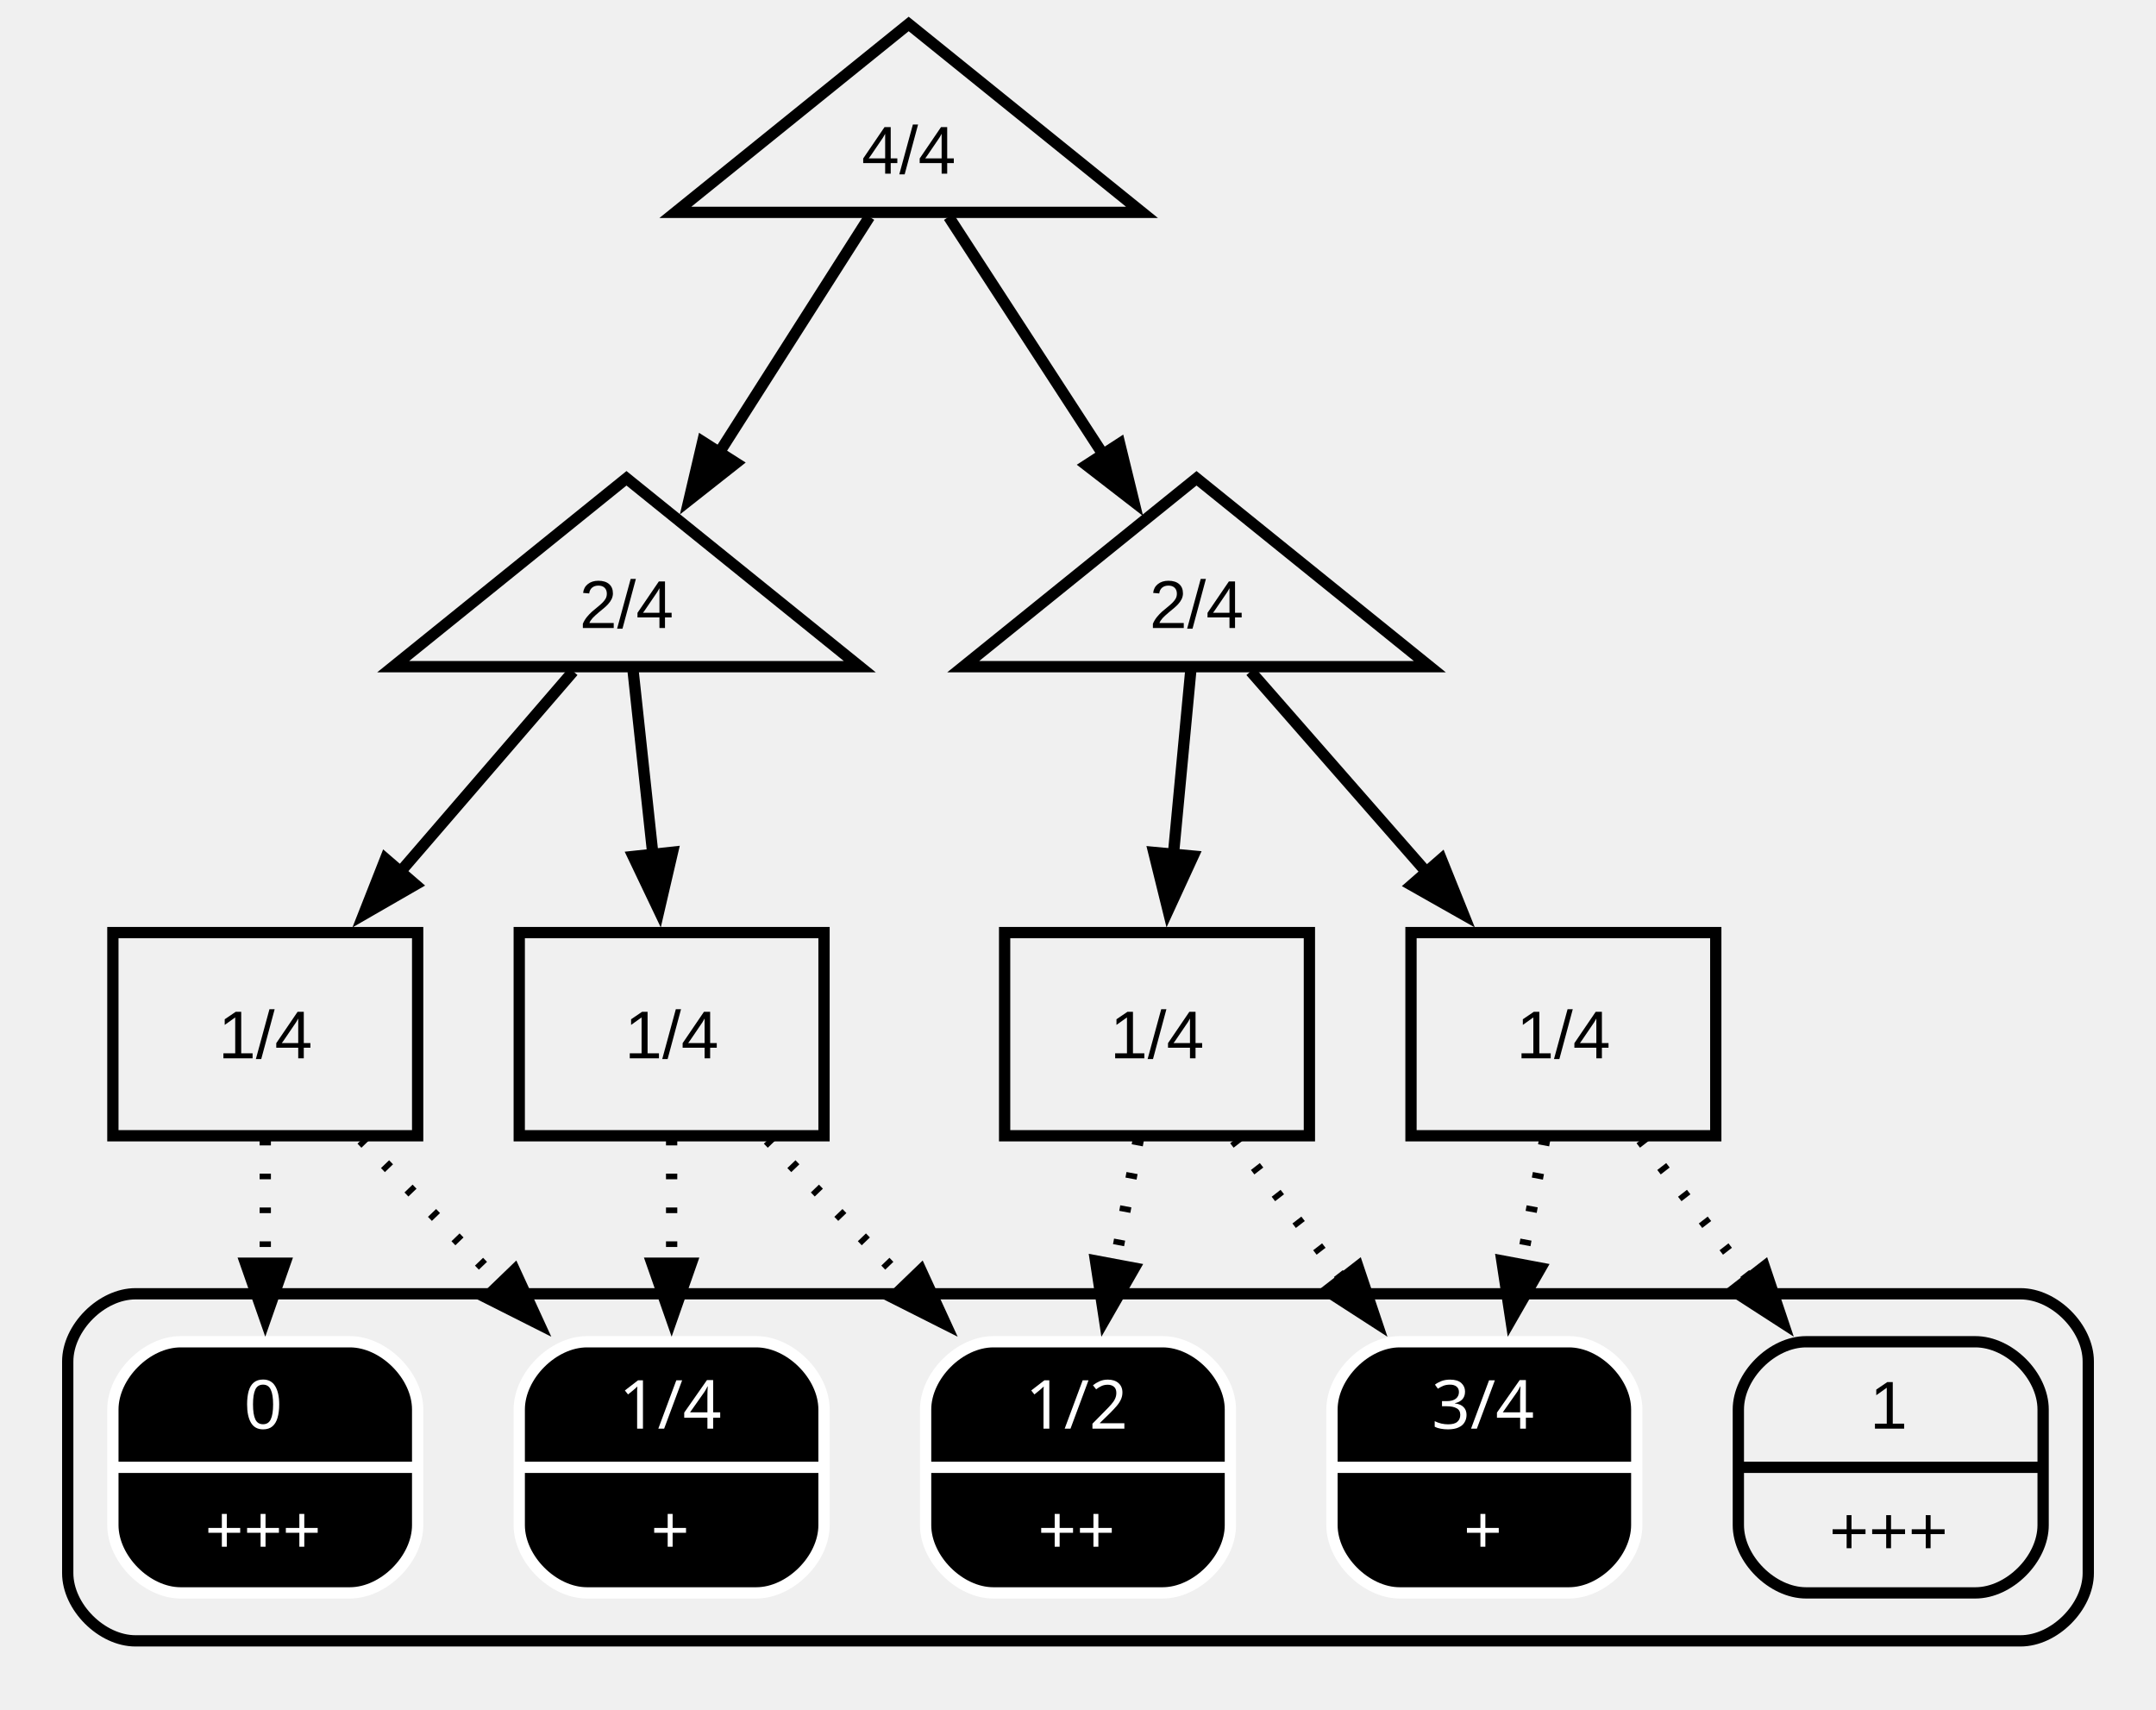
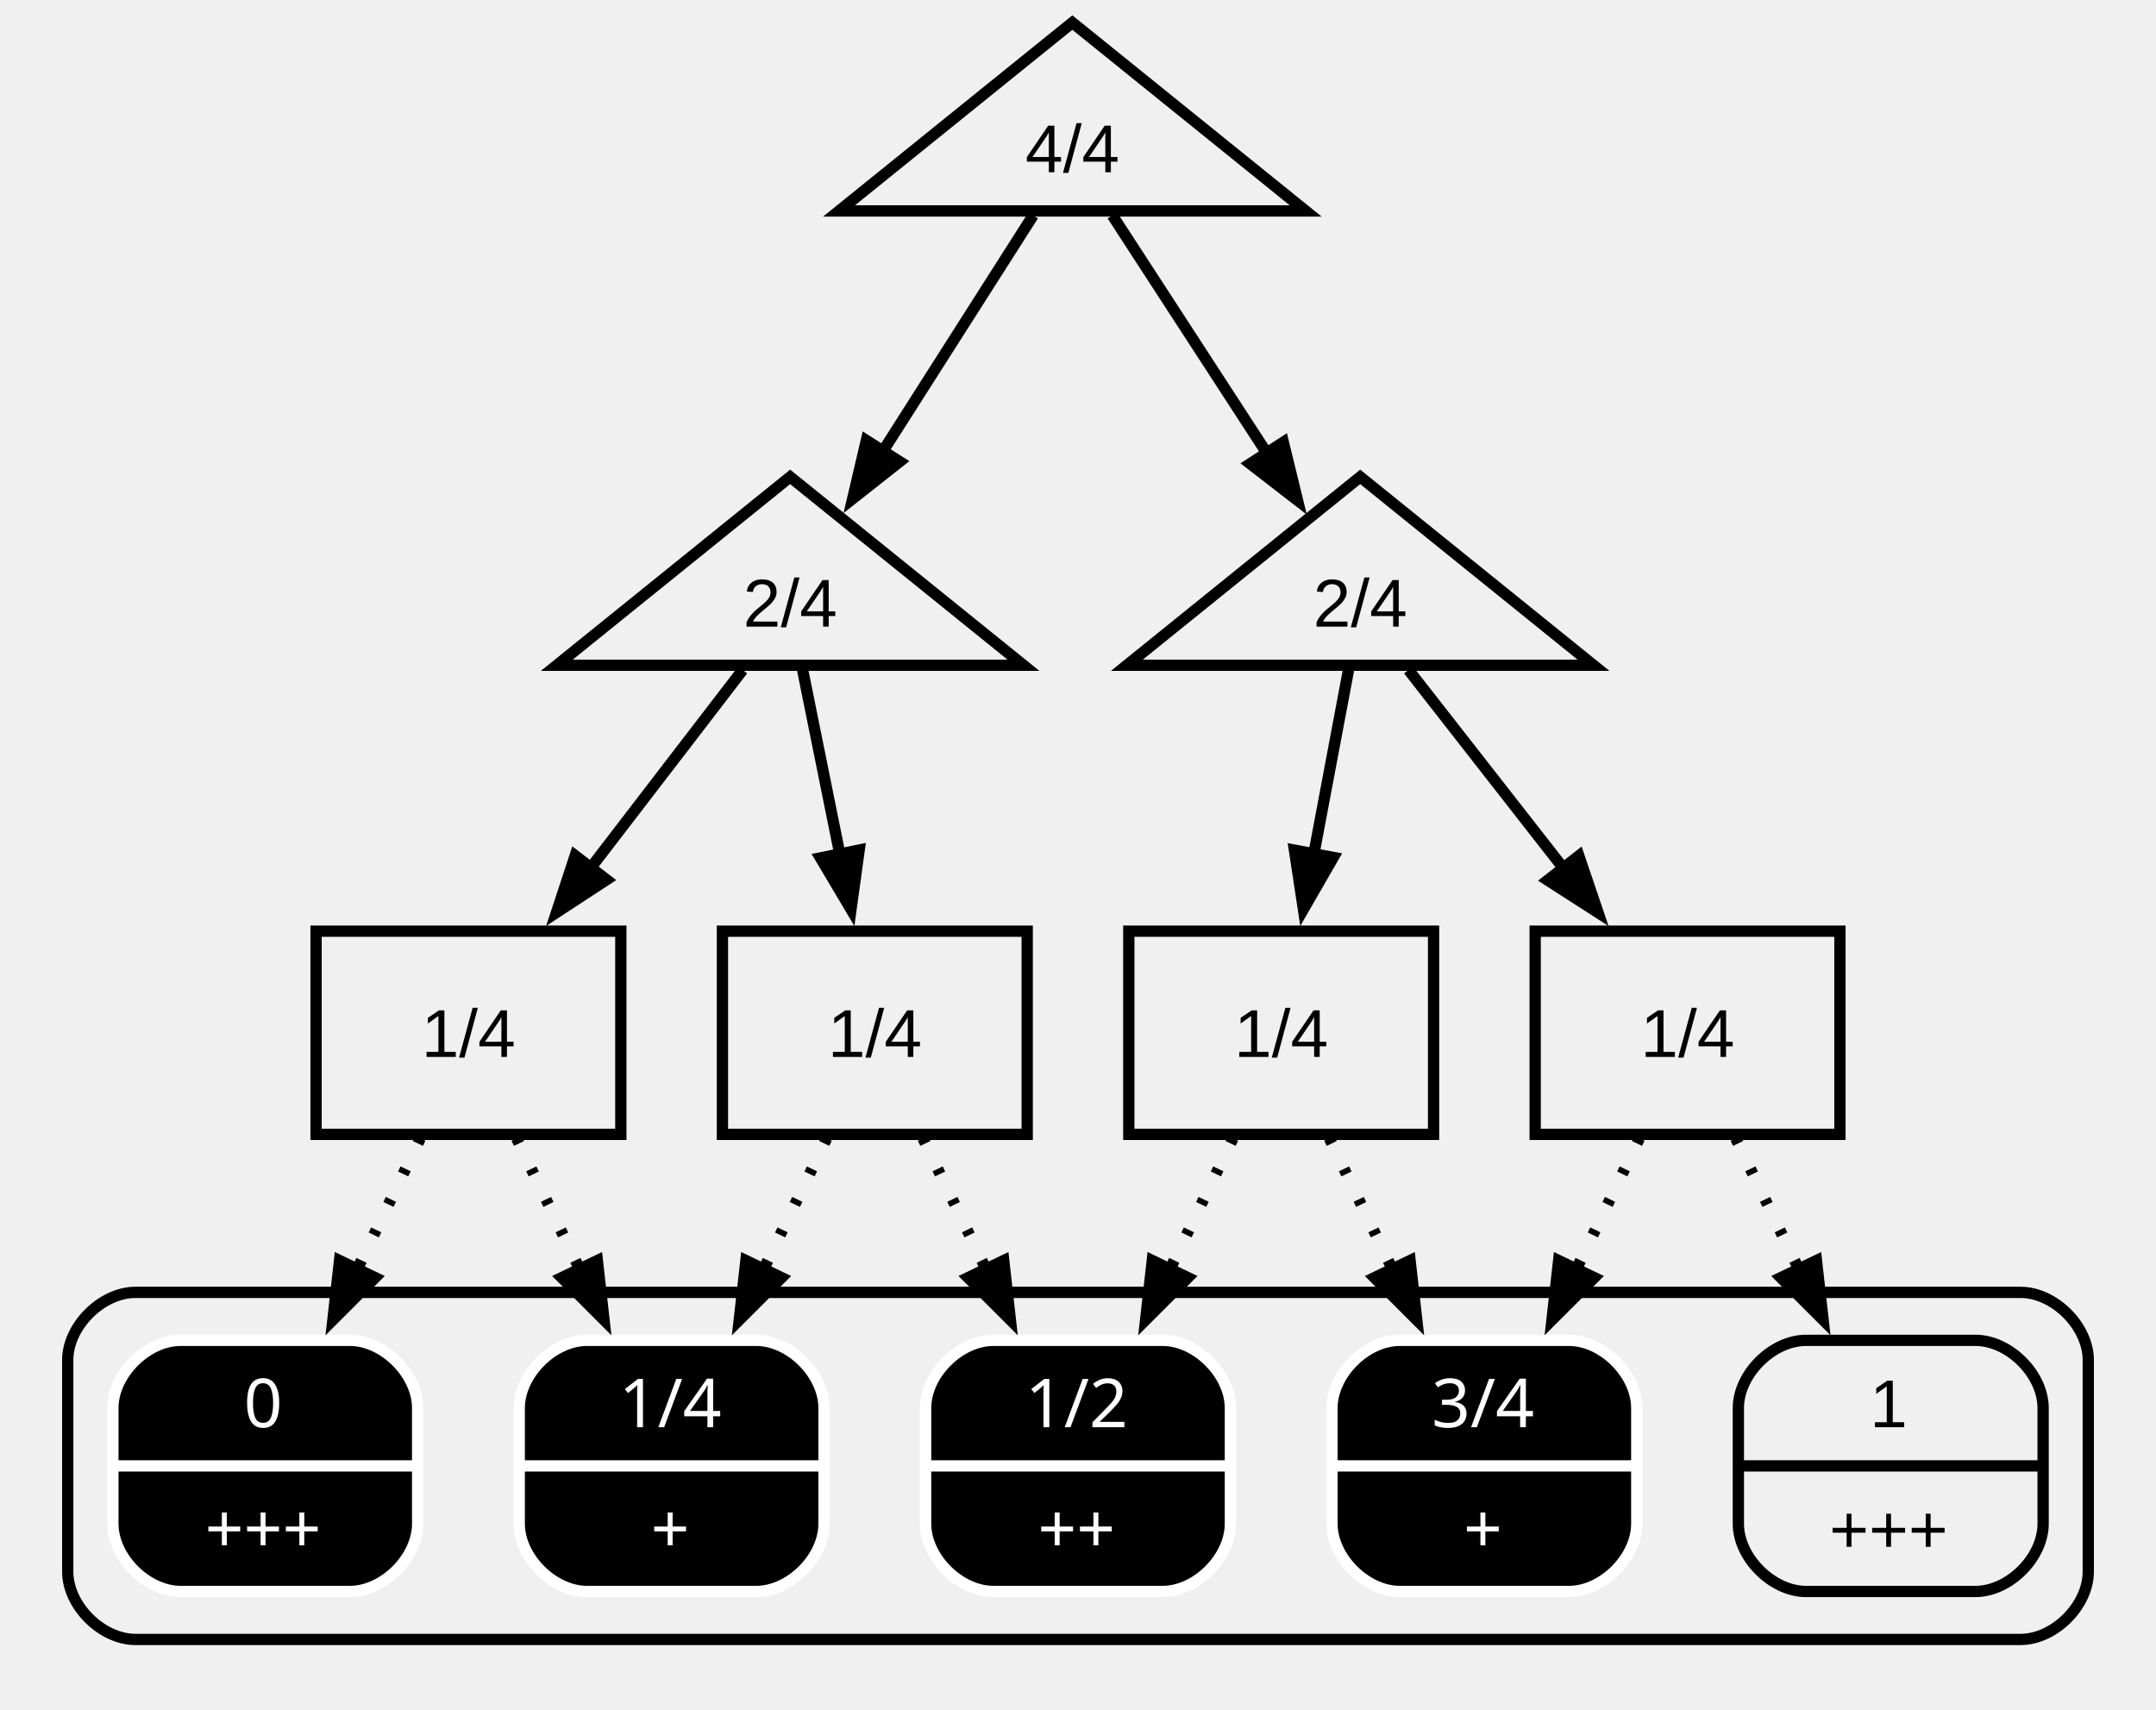
- <svg xmlns="http://www.w3.org/2000/svg" width="382pt" height="303pt" viewBox="0.00 0.00 382.00 302.50">
+ <svg xmlns="http://www.w3.org/2000/svg" width="382pt" height="303pt" viewBox="0.00 0.00 382.00 303.00">
  <g id="graph0" class="graph" transform="scale(1 1) rotate(0) translate(4 298.5)">
    <g id="clust1" class="cluster">
      <path fill="none" stroke="black" stroke-width="2" d="M20,-8C20,-8 354,-8 354,-8 360,-8 366,-14 366,-20 366,-20 366,-57.5 366,-57.5 366,-63.5 360,-69.5 354,-69.5 354,-69.5 20,-69.5 20,-69.5 14,-69.5 8,-63.5 8,-57.5 8,-57.5 8,-20 8,-20 8,-14 14,-8 20,-8" />
    </g>
    <g id="node1" class="node">
-       <polygon fill="none" stroke="black" stroke-width="2" points="157,-294.5 115.66,-261.12 198.34,-261.12 157,-294.5" />
-       <text text-anchor="middle" x="157" y="-267.98" font-family="Arial" font-size="12.00">4/4</text>
+       <polygon fill="none" stroke="black" stroke-width="2" points="186,-294.5 144.66,-261.12 227.34,-261.12 186,-294.5" />
+       <text xml:space="preserve" text-anchor="middle" x="186" y="-267.98" font-family="Arial" font-size="12.00">4/4</text>
    </g>
    <g id="node2" class="node">
-       <polygon fill="none" stroke="black" stroke-width="2" points="107,-214 65.66,-180.62 148.34,-180.62 107,-214" />
-       <text text-anchor="middle" x="107" y="-187.47" font-family="Arial" font-size="12.00">2/4</text>
+       <polygon fill="none" stroke="black" stroke-width="2" points="136,-214 94.66,-180.62 177.34,-180.62 136,-214" />
+       <text xml:space="preserve" text-anchor="middle" x="136" y="-187.47" font-family="Arial" font-size="12.00">2/4</text>
    </g>
    <g id="edge1" class="edge">
-       <path fill="none" stroke="black" stroke-width="2" d="M150.05,-260.33C143.15,-249.5 132.31,-232.49 123.24,-218.25" />
-       <polygon fill="black" stroke="black" stroke-width="2" points="126.4,-216.7 118.08,-210.14 120.5,-220.46 126.4,-216.7" />
+       <path fill="none" stroke="black" stroke-width="2" d="M179.05,-260.33C172.15,-249.5 161.31,-232.49 152.24,-218.25" />
+       <polygon fill="black" stroke="black" stroke-width="2" points="155.4,-216.7 147.08,-210.14 149.5,-220.46 155.4,-216.7" />
    </g>
    <g id="node5" class="node">
-       <polygon fill="none" stroke="black" stroke-width="2" points="208,-214 166.66,-180.62 249.34,-180.62 208,-214" />
-       <text text-anchor="middle" x="208" y="-187.47" font-family="Arial" font-size="12.00">2/4</text>
+       <polygon fill="none" stroke="black" stroke-width="2" points="237,-214 195.66,-180.62 278.34,-180.62 237,-214" />
+       <text xml:space="preserve" text-anchor="middle" x="237" y="-187.47" font-family="Arial" font-size="12.00">2/4</text>
    </g>
    <g id="edge2" class="edge">
-       <path fill="none" stroke="black" stroke-width="2" d="M164.09,-260.33C171.18,-249.43 182.32,-232.28 191.6,-217.99" />
-       <polygon fill="black" stroke="black" stroke-width="2" points="194.38,-220.14 196.89,-209.85 188.51,-216.33 194.38,-220.14" />
+       <path fill="none" stroke="black" stroke-width="2" d="M193.09,-260.33C200.18,-249.43 211.32,-232.28 220.6,-217.99" />
+       <polygon fill="black" stroke="black" stroke-width="2" points="223.38,-220.14 225.89,-209.85 217.51,-216.33 223.38,-220.14" />
    </g>
    <g id="node3" class="node">
-       <polygon fill="none" stroke="black" stroke-width="2" points="70,-133.5 16,-133.5 16,-97.5 70,-97.5 70,-133.5" />
-       <text text-anchor="middle" x="43" y="-111.22" font-family="Arial" font-size="12.00">1/4</text>
+       <polygon fill="none" stroke="black" stroke-width="2" points="106,-133.5 52,-133.5 52,-97.5 106,-97.5 106,-133.5" />
+       <text xml:space="preserve" text-anchor="middle" x="79" y="-111.22" font-family="Arial" font-size="12.00">1/4</text>
    </g>
    <g id="edge3" class="edge">
-       <path fill="none" stroke="black" stroke-width="2" d="M97.56,-179.79C89.44,-170.37 77.37,-156.38 66.65,-143.94" />
-       <polygon fill="black" stroke="black" stroke-width="2" points="69.6,-142 60.42,-136.71 64.3,-146.57 69.6,-142" />
+       <path fill="none" stroke="black" stroke-width="2" d="M127.59,-179.79C120.5,-170.56 110.04,-156.93 100.63,-144.68" />
+       <polygon fill="black" stroke="black" stroke-width="2" points="103.46,-142.62 94.6,-136.82 97.91,-146.88 103.46,-142.62" />
    </g>
    <g id="node4" class="node">
-       <polygon fill="none" stroke="black" stroke-width="2" points="142,-133.5 88,-133.5 88,-97.5 142,-97.5 142,-133.5" />
-       <text text-anchor="middle" x="115" y="-111.22" font-family="Arial" font-size="12.00">1/4</text>
+       <polygon fill="none" stroke="black" stroke-width="2" points="178,-133.5 124,-133.5 124,-97.5 178,-97.5 178,-133.5" />
+       <text xml:space="preserve" text-anchor="middle" x="151" y="-111.22" font-family="Arial" font-size="12.00">1/4</text>
    </g>
    <g id="edge4" class="edge">
-       <path fill="none" stroke="black" stroke-width="2" d="M108.18,-179.79C109.11,-171.21 110.44,-158.83 111.68,-147.3" />
-       <polygon fill="black" stroke="black" stroke-width="2" points="115.15,-147.74 112.75,-137.42 108.19,-146.99 115.15,-147.74" />
+       <path fill="none" stroke="black" stroke-width="2" d="M138.21,-179.79C139.97,-171.12 142.5,-158.56 144.85,-146.92" />
+       <polygon fill="black" stroke="black" stroke-width="2" points="148.23,-147.88 146.78,-137.38 141.37,-146.49 148.23,-147.88" />
    </g>
    <g id="node8" class="node">
      <path fill="black" stroke="white" stroke-width="2" d="M28,-16.5C28,-16.5 58,-16.5 58,-16.5 64,-16.5 70,-22.5 70,-28.5 70,-28.5 70,-49 70,-49 70,-55 64,-61 58,-61 58,-61 28,-61 28,-61 22,-61 16,-55 16,-49 16,-49 16,-28.5 16,-28.5 16,-22.5 22,-16.5 28,-16.5" />
-       <text text-anchor="middle" x="42.62" y="-45.6" font-family="Arial bold" font-size="12.00" fill="white">0</text>
+       <text xml:space="preserve" text-anchor="middle" x="42.62" y="-45.6" font-family="Arial bold" font-size="12.00" fill="white">0</text>
      <polyline fill="none" stroke="white" stroke-width="2" points="16,-38.75 69.25,-38.75" />
-       <text text-anchor="middle" x="42.62" y="-23.35" font-family="Arial bold" font-size="12.00" fill="white">+++</text>
+       <text xml:space="preserve" text-anchor="middle" x="42.62" y="-23.35" font-family="Arial bold" font-size="12.00" fill="white">+++</text>
    </g>
    <g id="edge5" class="edge">
-       <path fill="none" stroke="black" stroke-width="2" stroke-dasharray="1,5" d="M43,-96.79C43,-90.17 43,-82.41 43,-74.79" />
-       <polygon fill="black" stroke="black" stroke-width="2" points="46.5,-74.92 43,-64.92 39.5,-74.92 46.5,-74.92" />
+       <path fill="none" stroke="black" stroke-width="2" stroke-dasharray="1,5" d="M70.47,-96.79C67.09,-89.77 63.08,-81.45 59.19,-73.38" />
+       <polygon fill="black" stroke="black" stroke-width="2" points="62.47,-72.11 54.98,-64.62 56.16,-75.14 62.47,-72.11" />
    </g>
    <g id="node9" class="node">
      <path fill="black" stroke="white" stroke-width="2" d="M100,-16.5C100,-16.5 130,-16.5 130,-16.5 136,-16.5 142,-22.5 142,-28.5 142,-28.5 142,-49 142,-49 142,-55 136,-61 130,-61 130,-61 100,-61 100,-61 94,-61 88,-55 88,-49 88,-49 88,-28.5 88,-28.5 88,-22.5 94,-16.5 100,-16.5" />
-       <text text-anchor="middle" x="114.75" y="-45.6" font-family="Arial bold" font-size="12.00" fill="white">1/4</text>
+       <text xml:space="preserve" text-anchor="middle" x="114.75" y="-45.6" font-family="Arial bold" font-size="12.00" fill="white">1/4</text>
      <polyline fill="none" stroke="white" stroke-width="2" points="88,-38.75 141.5,-38.75" />
-       <text text-anchor="middle" x="114.75" y="-23.35" font-family="Arial bold" font-size="12.00" fill="white">+</text>
+       <text xml:space="preserve" text-anchor="middle" x="114.75" y="-23.35" font-family="Arial bold" font-size="12.00" fill="white">+</text>
    </g>
    <g id="edge6" class="edge">
-       <path fill="none" stroke="black" stroke-width="2" stroke-dasharray="1,5" d="M60.06,-96.79C67.45,-89.11 76.33,-79.89 84.78,-71.13" />
-       <polygon fill="black" stroke="black" stroke-width="2" points="87.16,-73.7 91.58,-64.07 82.12,-68.84 87.16,-73.7" />
+       <path fill="none" stroke="black" stroke-width="2" stroke-dasharray="1,5" d="M87.53,-96.79C90.91,-89.77 94.92,-81.45 98.81,-73.38" />
+       <polygon fill="black" stroke="black" stroke-width="2" points="101.84,-75.14 103.02,-64.62 95.53,-72.11 101.84,-75.14" />
    </g>
    <g id="edge7" class="edge">
-       <path fill="none" stroke="black" stroke-width="2" stroke-dasharray="1,5" d="M115,-96.79C115,-90.17 115,-82.41 115,-74.79" />
-       <polygon fill="black" stroke="black" stroke-width="2" points="118.5,-74.92 115,-64.92 111.5,-74.92 118.5,-74.92" />
+       <path fill="none" stroke="black" stroke-width="2" stroke-dasharray="1,5" d="M142.47,-96.79C139.09,-89.77 135.08,-81.45 131.19,-73.38" />
+       <polygon fill="black" stroke="black" stroke-width="2" points="134.47,-72.11 126.98,-64.62 128.16,-75.14 134.47,-72.11" />
    </g>
    <g id="node10" class="node">
      <path fill="black" stroke="white" stroke-width="2" d="M172,-16.5C172,-16.5 202,-16.5 202,-16.5 208,-16.5 214,-22.5 214,-28.5 214,-28.5 214,-49 214,-49 214,-55 208,-61 202,-61 202,-61 172,-61 172,-61 166,-61 160,-55 160,-49 160,-49 160,-28.5 160,-28.5 160,-22.5 166,-16.5 172,-16.5" />
-       <text text-anchor="middle" x="186.75" y="-45.6" font-family="Arial bold" font-size="12.00" fill="white">1/2</text>
+       <text xml:space="preserve" text-anchor="middle" x="186.75" y="-45.6" font-family="Arial bold" font-size="12.00" fill="white">1/2</text>
      <polyline fill="none" stroke="white" stroke-width="2" points="160,-38.75 213.5,-38.75" />
-       <text text-anchor="middle" x="186.75" y="-23.35" font-family="Arial bold" font-size="12.00" fill="white">++</text>
+       <text xml:space="preserve" text-anchor="middle" x="186.75" y="-23.35" font-family="Arial bold" font-size="12.00" fill="white">++</text>
    </g>
    <g id="edge8" class="edge">
-       <path fill="none" stroke="black" stroke-width="2" stroke-dasharray="1,5" d="M132.06,-96.79C139.45,-89.11 148.33,-79.89 156.78,-71.13" />
-       <polygon fill="black" stroke="black" stroke-width="2" points="159.16,-73.7 163.58,-64.07 154.12,-68.84 159.16,-73.7" />
+       <path fill="none" stroke="black" stroke-width="2" stroke-dasharray="1,5" d="M159.53,-96.79C162.91,-89.77 166.92,-81.45 170.81,-73.38" />
+       <polygon fill="black" stroke="black" stroke-width="2" points="173.84,-75.14 175.02,-64.62 167.53,-72.11 173.84,-75.14" />
    </g>
    <g id="node6" class="node">
-       <polygon fill="none" stroke="black" stroke-width="2" points="228,-133.5 174,-133.5 174,-97.5 228,-97.5 228,-133.5" />
-       <text text-anchor="middle" x="201" y="-111.22" font-family="Arial" font-size="12.00">1/4</text>
+       <polygon fill="none" stroke="black" stroke-width="2" points="250,-133.5 196,-133.5 196,-97.5 250,-97.5 250,-133.5" />
+       <text xml:space="preserve" text-anchor="middle" x="223" y="-111.22" font-family="Arial" font-size="12.00">1/4</text>
    </g>
    <g id="edge9" class="edge">
-       <path fill="none" stroke="black" stroke-width="2" d="M206.97,-179.79C206.16,-171.21 204.99,-158.83 203.9,-147.3" />
-       <polygon fill="black" stroke="black" stroke-width="2" points="207.4,-147.06 202.97,-137.43 200.43,-147.71 207.4,-147.06" />
+       <path fill="none" stroke="black" stroke-width="2" d="M234.93,-179.79C233.3,-171.12 230.93,-158.56 228.74,-146.92" />
+       <polygon fill="black" stroke="black" stroke-width="2" points="232.23,-146.57 226.94,-137.39 225.35,-147.86 232.23,-146.57" />
    </g>
    <g id="node7" class="node">
-       <polygon fill="none" stroke="black" stroke-width="2" points="300,-133.5 246,-133.5 246,-97.5 300,-97.5 300,-133.5" />
-       <text text-anchor="middle" x="273" y="-111.22" font-family="Arial" font-size="12.00">1/4</text>
+       <polygon fill="none" stroke="black" stroke-width="2" points="322,-133.5 268,-133.5 268,-97.5 322,-97.5 322,-133.5" />
+       <text xml:space="preserve" text-anchor="middle" x="295" y="-111.22" font-family="Arial" font-size="12.00">1/4</text>
    </g>
    <g id="edge10" class="edge">
-       <path fill="none" stroke="black" stroke-width="2" d="M217.59,-179.79C225.84,-170.37 238.09,-156.38 248.98,-143.94" />
-       <polygon fill="black" stroke="black" stroke-width="2" points="251.37,-146.52 255.32,-136.69 246.1,-141.91 251.37,-146.52" />
+       <path fill="none" stroke="black" stroke-width="2" d="M245.56,-179.79C252.77,-170.56 263.42,-156.93 272.99,-144.68" />
+       <polygon fill="black" stroke="black" stroke-width="2" points="275.74,-146.84 279.14,-136.8 270.23,-142.53 275.74,-146.84" />
    </g>
    <g id="edge11" class="edge">
-       <path fill="none" stroke="black" stroke-width="2" stroke-dasharray="1,5" d="M197.68,-96.79C196.43,-90.09 194.95,-82.22 193.51,-74.5" />
-       <polygon fill="black" stroke="black" stroke-width="2" points="196.98,-74.05 191.7,-64.86 190.1,-75.34 196.98,-74.05" />
+       <path fill="none" stroke="black" stroke-width="2" stroke-dasharray="1,5" d="M214.47,-96.79C211.09,-89.77 207.08,-81.45 203.19,-73.38" />
+       <polygon fill="black" stroke="black" stroke-width="2" points="206.47,-72.11 198.98,-64.62 200.16,-75.14 206.47,-72.11" />
    </g>
    <g id="node11" class="node">
      <path fill="black" stroke="white" stroke-width="2" d="M244,-16.5C244,-16.5 274,-16.5 274,-16.5 280,-16.5 286,-22.5 286,-28.5 286,-28.5 286,-49 286,-49 286,-55 280,-61 274,-61 274,-61 244,-61 244,-61 238,-61 232,-55 232,-49 232,-49 232,-28.5 232,-28.5 232,-22.5 238,-16.5 244,-16.5" />
-       <text text-anchor="middle" x="258.75" y="-45.6" font-family="Arial bold" font-size="12.00" fill="white">3/4</text>
+       <text xml:space="preserve" text-anchor="middle" x="258.75" y="-45.6" font-family="Arial bold" font-size="12.00" fill="white">3/4</text>
      <polyline fill="none" stroke="white" stroke-width="2" points="232,-38.75 285.5,-38.75" />
-       <text text-anchor="middle" x="258.75" y="-23.35" font-family="Arial bold" font-size="12.00" fill="white">+</text>
+       <text xml:space="preserve" text-anchor="middle" x="258.75" y="-23.35" font-family="Arial bold" font-size="12.00" fill="white">+</text>
    </g>
    <g id="edge12" class="edge">
-       <path fill="none" stroke="black" stroke-width="2" stroke-dasharray="1,5" d="M214.75,-96.79C220.51,-89.36 227.4,-80.48 234,-71.97" />
-       <polygon fill="black" stroke="black" stroke-width="2" points="236.6,-74.33 239.97,-64.28 231.07,-70.03 236.6,-74.33" />
+       <path fill="none" stroke="black" stroke-width="2" stroke-dasharray="1,5" d="M231.53,-96.79C234.91,-89.77 238.92,-81.45 242.81,-73.38" />
+       <polygon fill="black" stroke="black" stroke-width="2" points="245.84,-75.14 247.02,-64.62 239.53,-72.11 245.84,-75.14" />
    </g>
    <g id="edge13" class="edge">
-       <path fill="none" stroke="black" stroke-width="2" stroke-dasharray="1,5" d="M269.68,-96.79C268.43,-90.09 266.95,-82.22 265.51,-74.5" />
-       <polygon fill="black" stroke="black" stroke-width="2" points="268.98,-74.05 263.7,-64.86 262.1,-75.34 268.98,-74.05" />
+       <path fill="none" stroke="black" stroke-width="2" stroke-dasharray="1,5" d="M286.47,-96.79C283.09,-89.77 279.08,-81.45 275.19,-73.38" />
+       <polygon fill="black" stroke="black" stroke-width="2" points="278.47,-72.11 270.98,-64.62 272.16,-75.14 278.47,-72.11" />
    </g>
    <g id="node12" class="node">
      <path fill="none" stroke="black" stroke-width="2" d="M316,-16.5C316,-16.5 346,-16.5 346,-16.5 352,-16.5 358,-22.5 358,-28.5 358,-28.5 358,-49 358,-49 358,-55 352,-61 346,-61 346,-61 316,-61 316,-61 310,-61 304,-55 304,-49 304,-49 304,-28.5 304,-28.5 304,-22.5 310,-16.5 316,-16.5" />
-       <text text-anchor="middle" x="330.62" y="-45.6" font-family="Arial" font-size="12.00">1</text>
+       <text xml:space="preserve" text-anchor="middle" x="330.62" y="-45.6" font-family="Arial" font-size="12.00">1</text>
      <polyline fill="none" stroke="black" stroke-width="2" points="304,-38.75 357.25,-38.75" />
-       <text text-anchor="middle" x="330.62" y="-23.35" font-family="Arial" font-size="12.00">+++</text>
+       <text xml:space="preserve" text-anchor="middle" x="330.62" y="-23.35" font-family="Arial" font-size="12.00">+++</text>
    </g>
    <g id="edge14" class="edge">
-       <path fill="none" stroke="black" stroke-width="2" stroke-dasharray="1,5" d="M286.75,-96.79C292.51,-89.36 299.4,-80.48 306,-71.97" />
-       <polygon fill="black" stroke="black" stroke-width="2" points="308.6,-74.33 311.97,-64.28 303.07,-70.03 308.6,-74.33" />
+       <path fill="none" stroke="black" stroke-width="2" stroke-dasharray="1,5" d="M303.53,-96.79C306.91,-89.77 310.92,-81.45 314.81,-73.38" />
+       <polygon fill="black" stroke="black" stroke-width="2" points="317.84,-75.14 319.02,-64.62 311.53,-72.11 317.84,-75.14" />
    </g>
  </g>
</svg>
